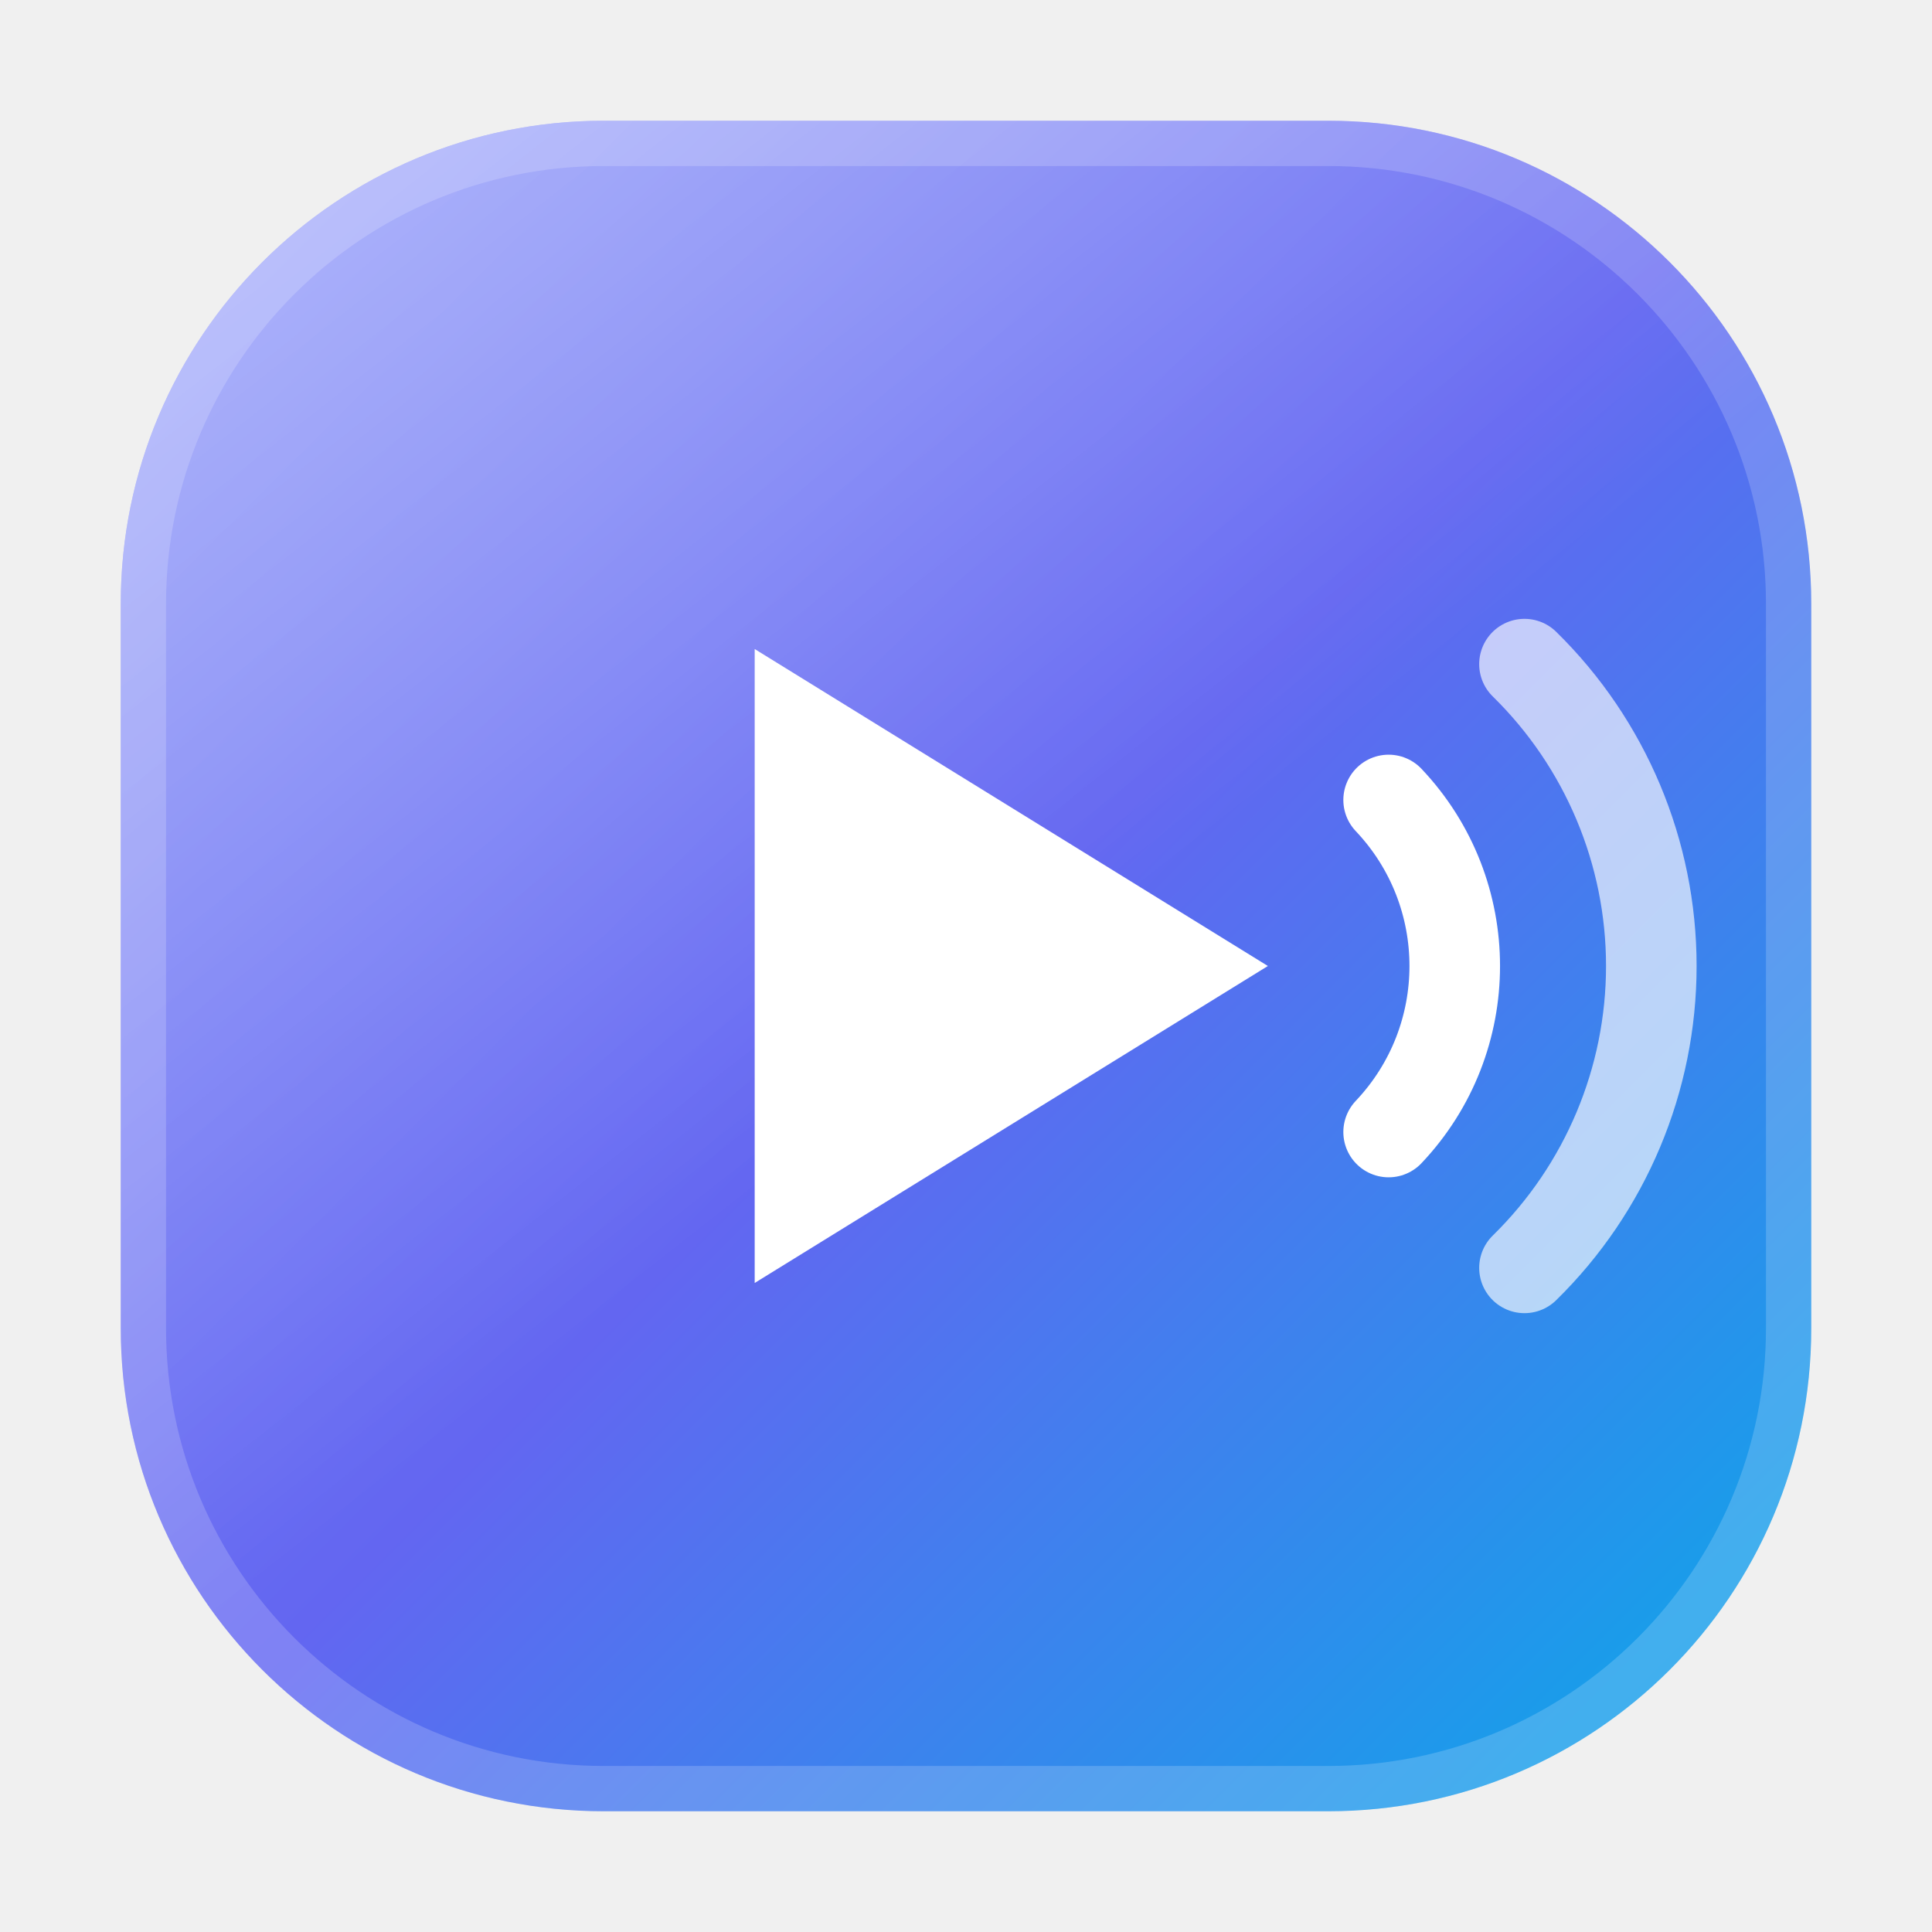
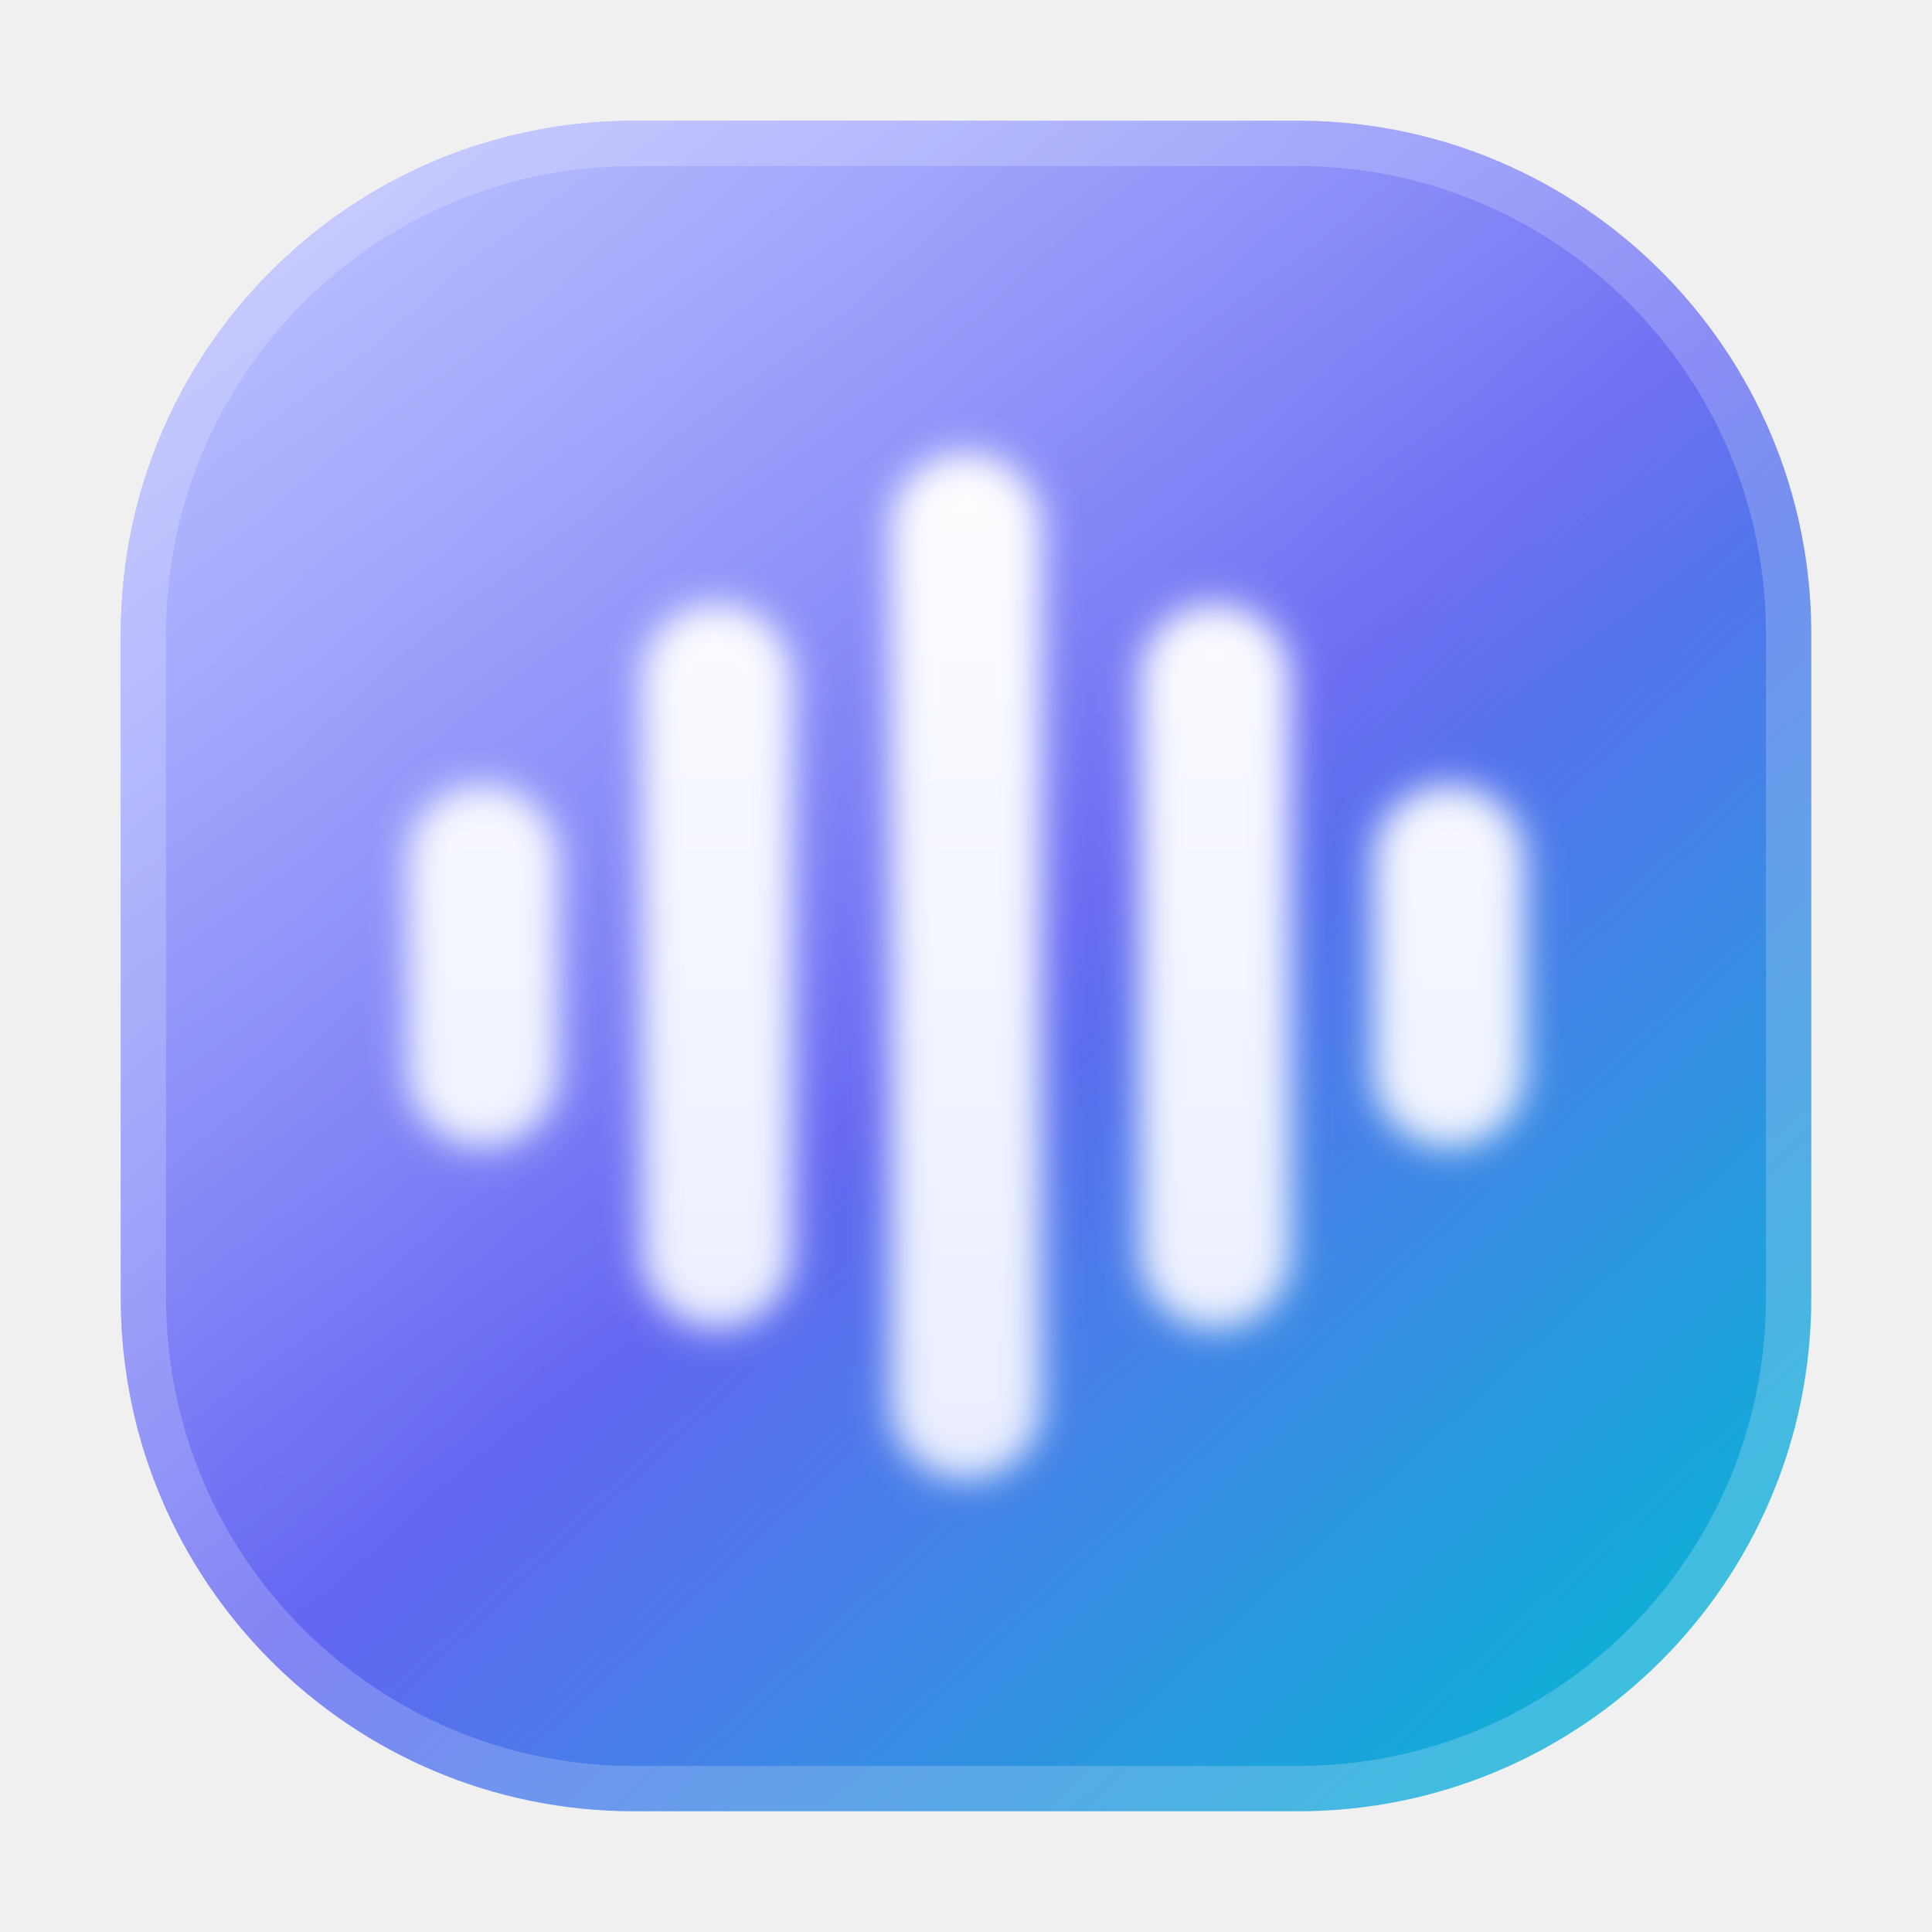
<svg xmlns="http://www.w3.org/2000/svg" width="64" height="64" viewBox="0 0 64 64" fill="none" role="img" aria-label="Pitcher logo">
  <defs>
-     <linearGradient id="tile" x1="6" y1="6" x2="58" y2="58" gradientUnits="userSpaceOnUse">
-       <stop offset="0" stop-color="#818cf8" />
-       <stop offset="0.5" stop-color="#6366f1" />
-       <stop offset="1" stop-color="#0ea5e9" />
+     <linearGradient id="tile" x1="8" y1="6" x2="56" y2="58" gradientUnits="userSpaceOnUse">
+       <stop offset="0" stop-color="#8b93ff" />
+       <stop offset="0.52" stop-color="#6366f1" />
+       <stop offset="1" stop-color="#06b6d4" />
    </linearGradient>
-     <linearGradient id="sheen" x1="10" y1="6" x2="32" y2="34" gradientUnits="userSpaceOnUse">
-       <stop offset="0" stop-color="#ffffff" stop-opacity="0.35" />
+     <linearGradient id="sheen" x1="12" y1="6" x2="34" y2="36" gradientUnits="userSpaceOnUse">
+       <stop offset="0" stop-color="#ffffff" stop-opacity="0.40" />
      <stop offset="1" stop-color="#ffffff" stop-opacity="0" />
    </linearGradient>
+     <linearGradient id="bar" x1="32" y1="12" x2="32" y2="52" gradientUnits="userSpaceOnUse">
+       <stop offset="0" stop-color="#ffffff" />
+       <stop offset="1" stop-color="#e7ecff" />
+     </linearGradient>
+     <filter id="soft" x="-30%" y="-30%" width="160%" height="160%">
+       <feGaussianBlur stdDeviation="0.6" />
+     </filter>
  </defs>
-   <rect x="4" y="4" width="56" height="56" rx="16" fill="url(#tile)" />
-   <rect x="4" y="4" width="56" height="56" rx="16" fill="url(#sheen)" />
-   <rect x="4.75" y="4.75" width="54.5" height="54.5" rx="15.25" stroke="#ffffff" stroke-opacity="0.18" stroke-width="1.5" />
-   <path d="M25 21.5 L25 42.5 L42 32 Z" fill="#ffffff" />
-   <path d="M46 26.5 a8 8 0 0 1 0 11" stroke="#ffffff" stroke-width="3" stroke-linecap="round" fill="none" />
-   <path d="M50.5 22 a14 14 0 0 1 0 20" stroke="#ffffff" stroke-width="3" stroke-linecap="round" fill="none" opacity="0.65" />
+   <rect x="4" y="4" width="56" height="56" rx="17" fill="url(#tile)" />
+   <rect x="4" y="4" width="56" height="56" rx="17" fill="url(#sheen)" />
+   <rect x="4.75" y="4.75" width="54.5" height="54.5" rx="16.25" stroke="#ffffff" stroke-opacity="0.20" stroke-width="1.5" />
+   <g fill="url(#bar)" filter="url(#soft)">
+     <rect x="13.5" y="26" width="5" height="12" rx="2.5" />
+     <rect x="21.25" y="20" width="5" height="24" rx="2.5" />
+     <rect x="29.5" y="15" width="5" height="34" rx="2.5" />
+     <rect x="37.75" y="20" width="5" height="24" rx="2.5" />
+     <rect x="45.5" y="26" width="5" height="12" rx="2.5" />
+   </g>
</svg>
